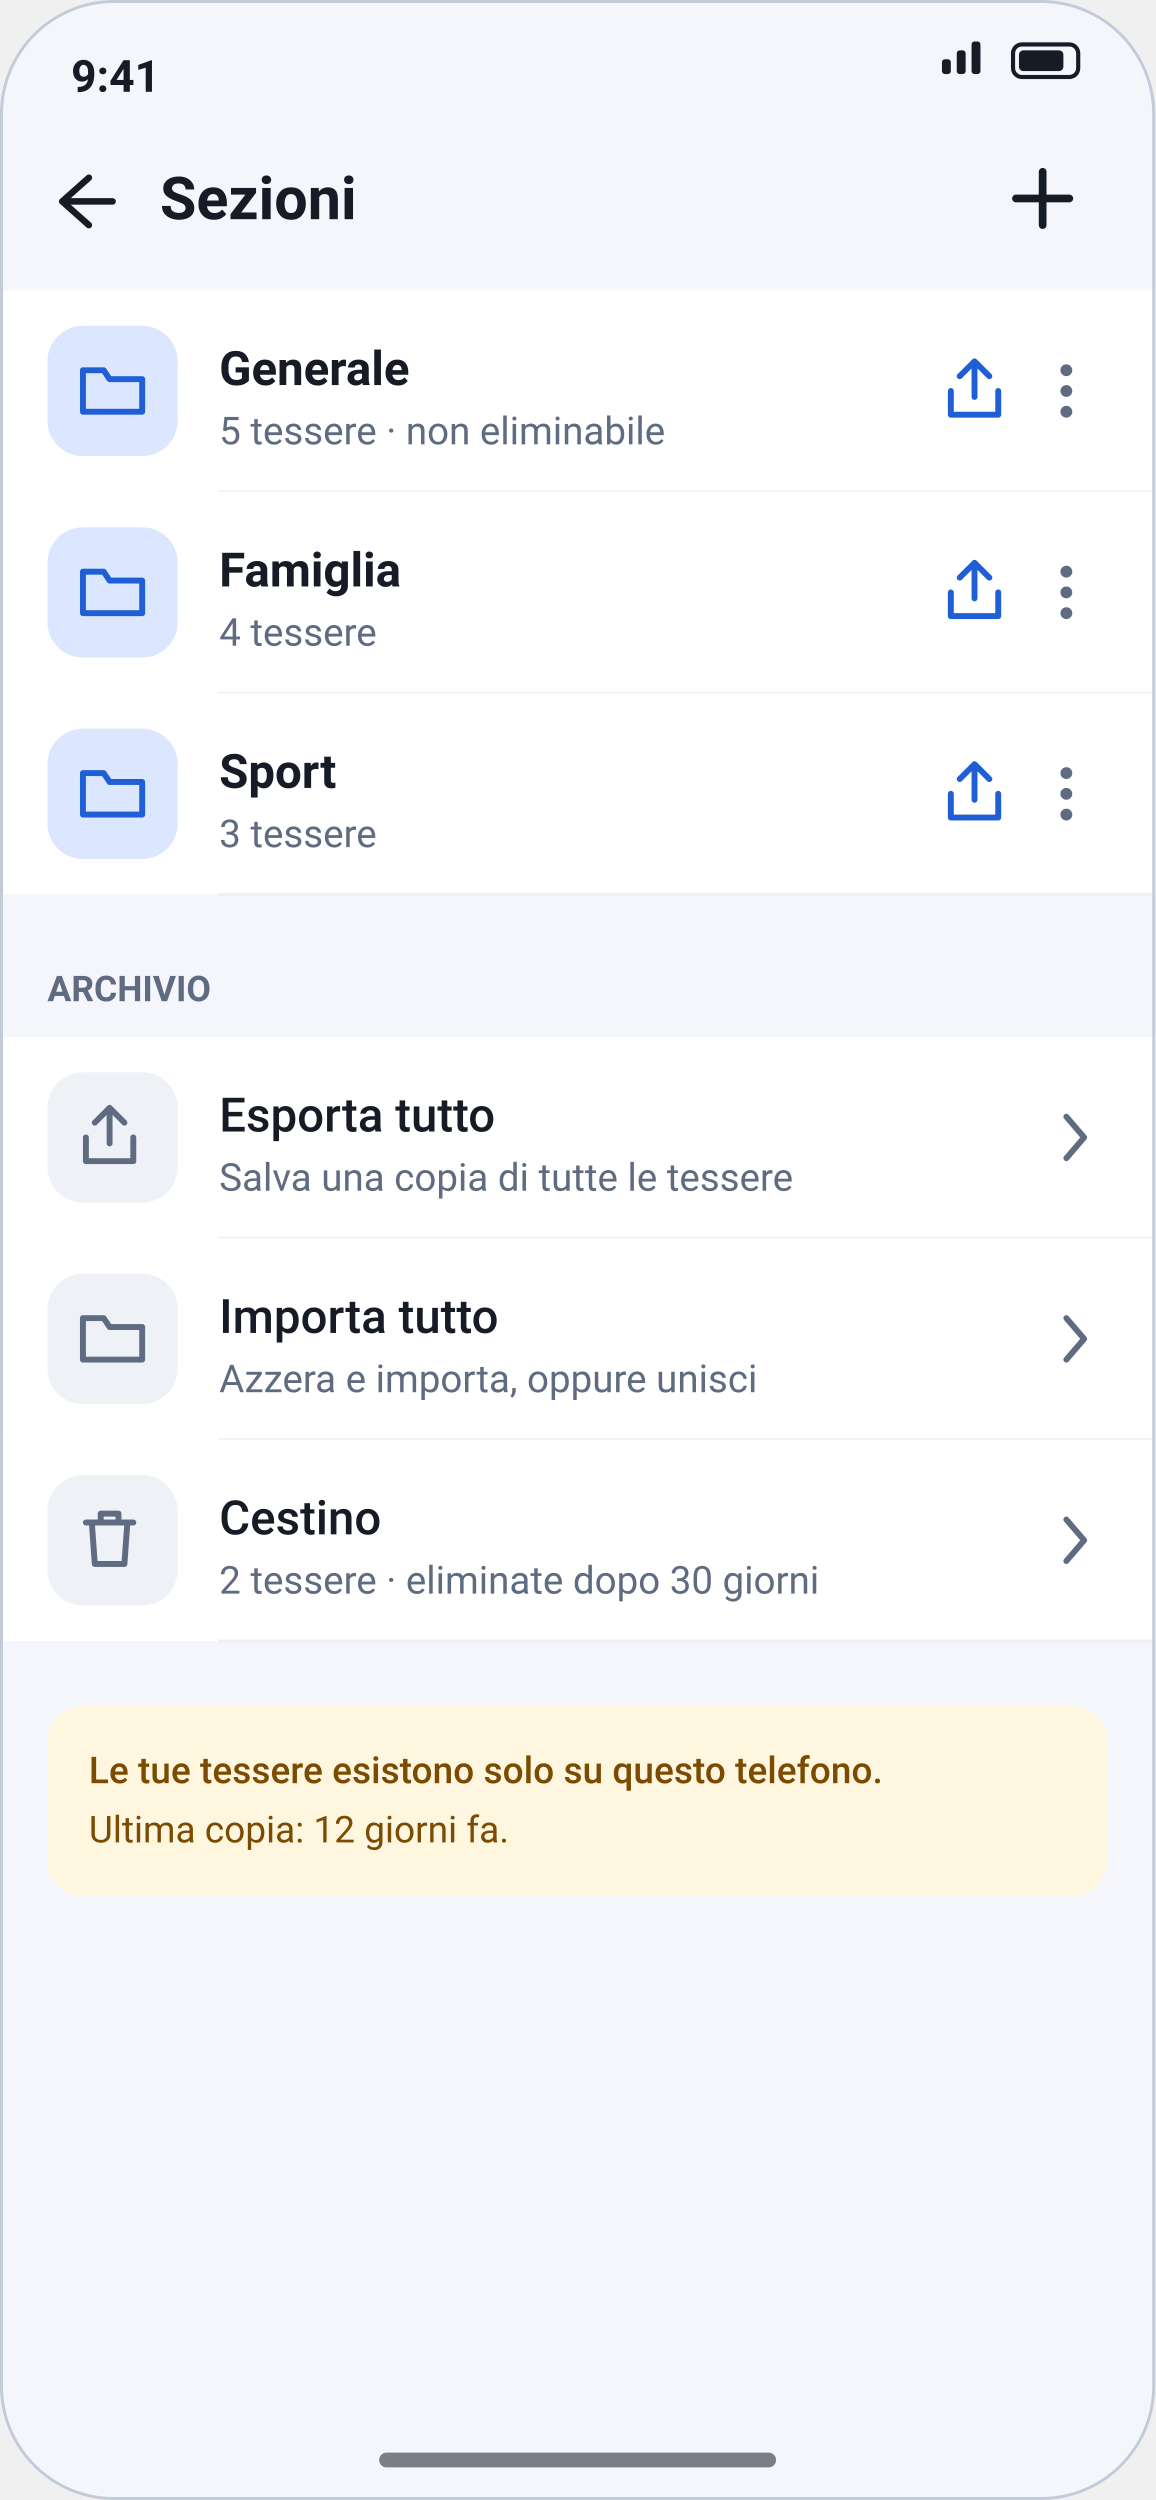
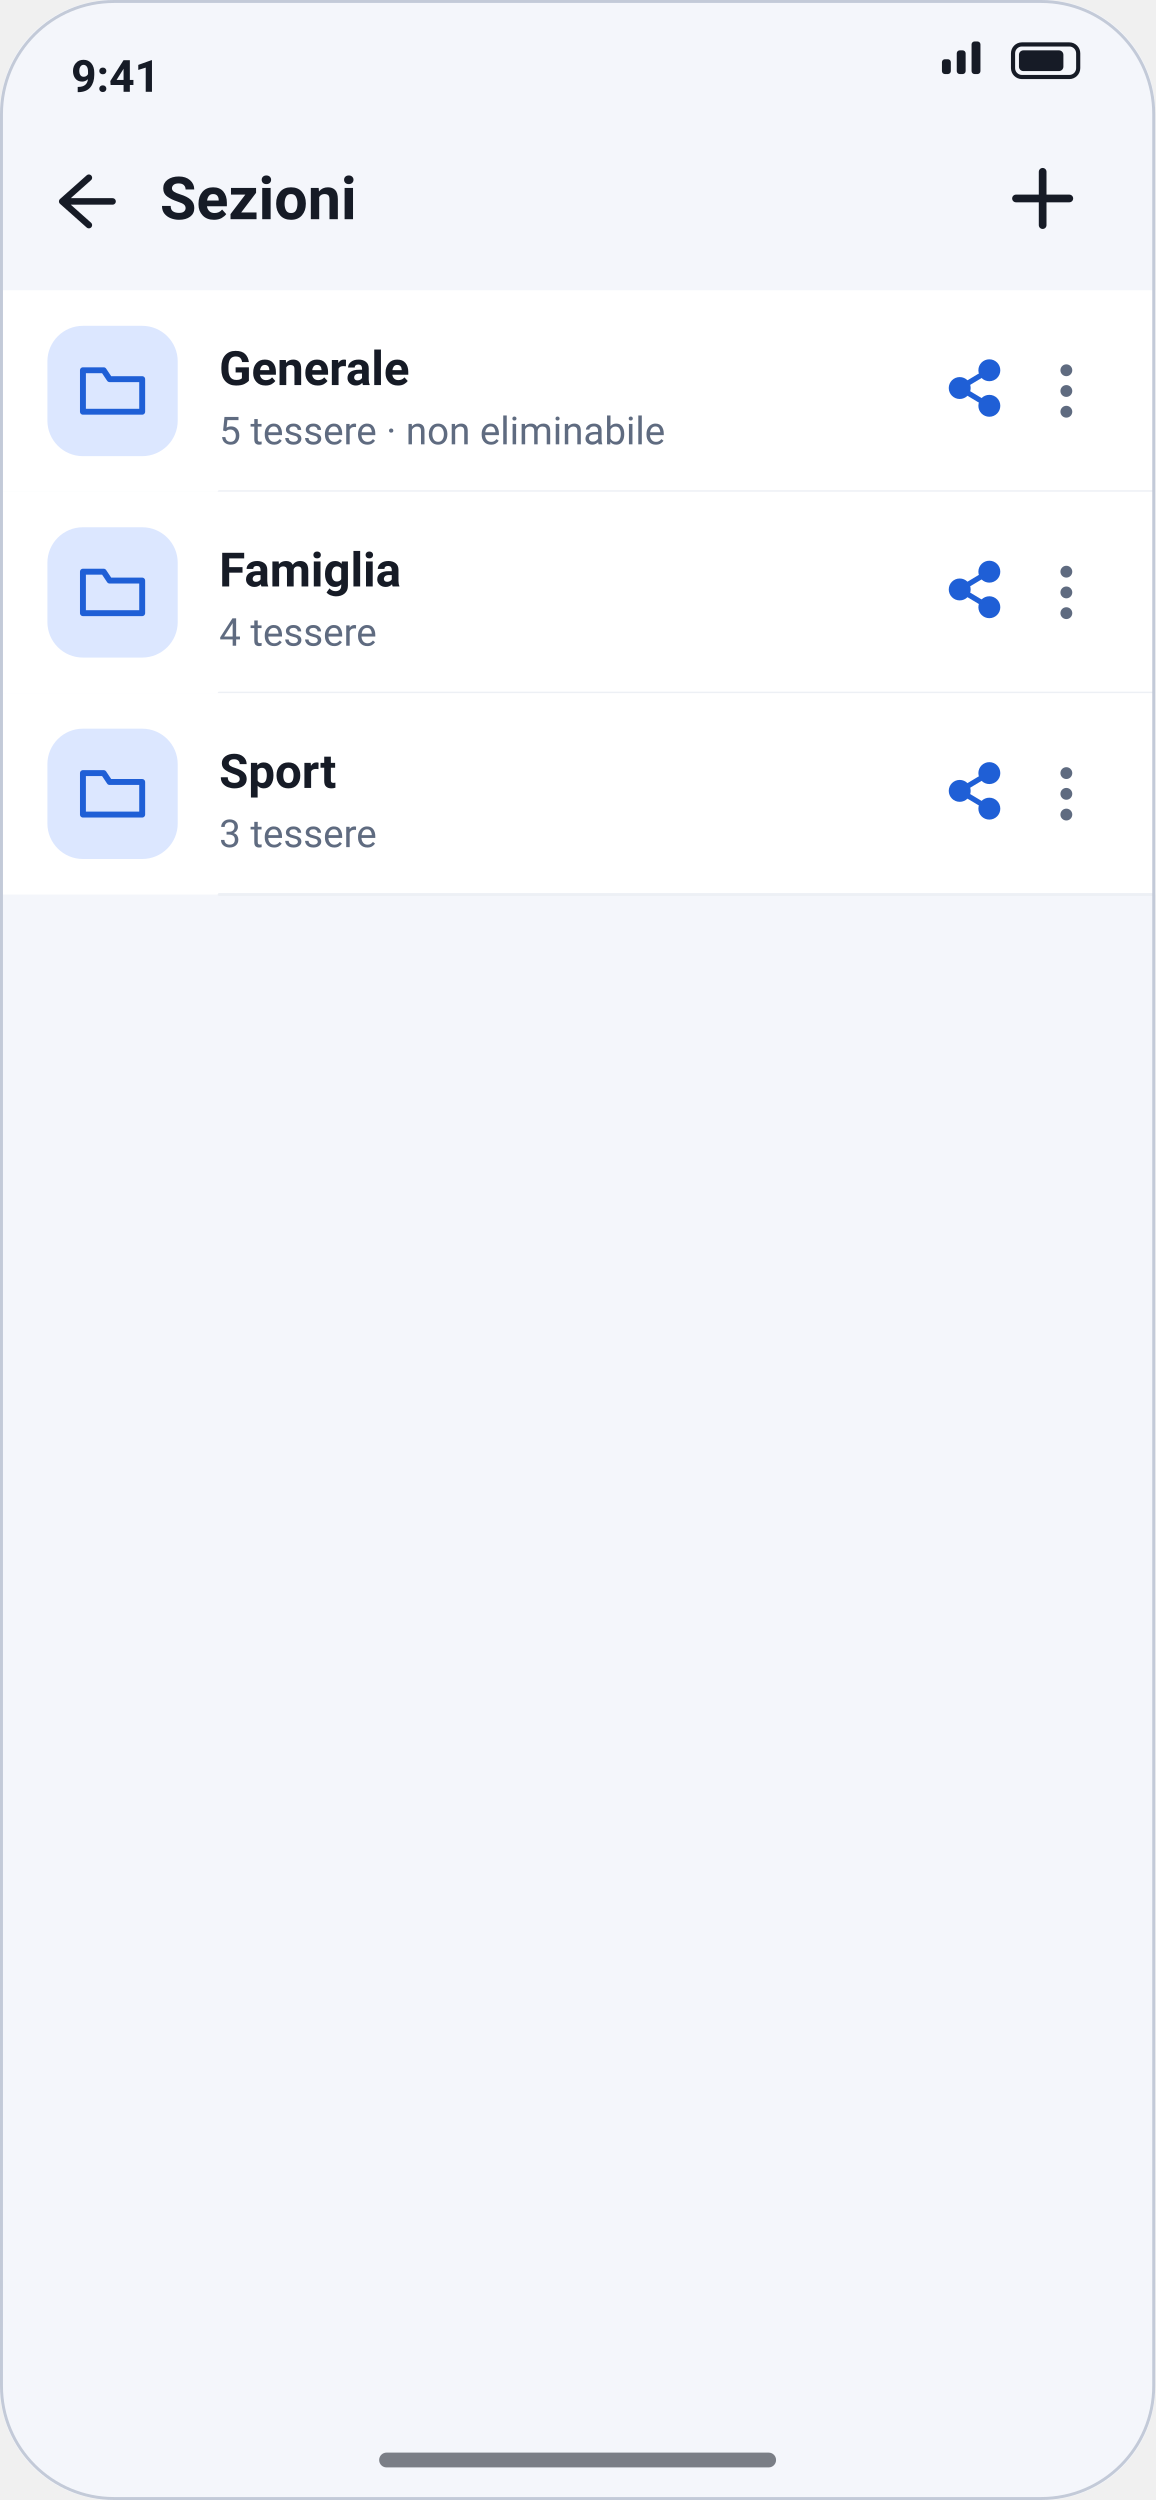
<svg xmlns="http://www.w3.org/2000/svg" viewBox="0 0 390 844" width="390" height="844" font-family="Roboto, Inter, 'Helvetica Neue', Arial, sans-serif">
  <defs>
    <clipPath id="s">
      <rect width="390" height="844" rx="38" />
    </clipPath>
  </defs>
  <g clip-path="url(#s)">
    <rect x="0" y="0" width="390" height="844" rx="0" fill="#F4F6FB" opacity="1" />
    <path d="M30 60 L21 68 L30 76 M21 68 H38" fill="none" stroke="#161B26" stroke-width="2.2" stroke-linecap="round" stroke-linejoin="round" />
    <text x="54" y="74" font-size="20" font-weight="600" fill="#161B26" text-anchor="start" opacity="1">Sezioni</text>
    <path d="M343 67 H361 M352 58 V76" stroke="#161B26" stroke-width="2.6" stroke-linecap="round" />
    <rect x="0" y="98" width="390" height="68" rx="0" fill="#FFFFFF" opacity="1" />
    <rect x="16" y="110" width="44" height="44" rx="12" fill="#DCE7FF" opacity="1" />
    <path d="M28 125 H35 L37 128 H48 V139 H28 Z" fill="none" stroke="#1F5FD6" stroke-width="2" stroke-linejoin="round" />
    <text x="74" y="130" font-size="16" font-weight="600" fill="#161B26" text-anchor="start" opacity="1">Generale</text>
    <text x="74" y="150" font-size="13" font-weight="400" fill="#5F6B80" text-anchor="start" opacity="1">5 tessere · non eliminabile</text>
-     <g fill="none" stroke="#1F5FD6" stroke-width="2" stroke-linecap="round" stroke-linejoin="round">
-       <path d="M329 134 V122 M324 127 L329 122 L334 127" />
-       <path d="M321 132 V140 H337 V132" />
+     <g stroke="#1F5FD6" stroke-width="1.8" fill="#1F5FD6">
+       <path d="M334 125 L324 131 L334 137" fill="none" />
+       <circle cx="334" cy="125" r="2.8" />
+       <circle cx="324" cy="131" r="2.8" />
+       <circle cx="334" cy="137" r="2.8" />
    </g>
    <circle cx="360" cy="125" r="2" fill="#5F6B80" />
    <circle cx="360" cy="132" r="2" fill="#5F6B80" />
    <circle cx="360" cy="139" r="2" fill="#5F6B80" />
    <line x1="74" y1="166" x2="390" y2="166" stroke="#EDF0F5" stroke-width="1" stroke-linecap="round" />
    <rect x="0" y="166" width="390" height="68" rx="0" fill="#FFFFFF" opacity="1" />
    <rect x="16" y="178" width="44" height="44" rx="12" fill="#DCE7FF" opacity="1" />
    <path d="M28 193 H35 L37 196 H48 V207 H28 Z" fill="none" stroke="#1F5FD6" stroke-width="2" stroke-linejoin="round" />
    <text x="74" y="198" font-size="16" font-weight="600" fill="#161B26" text-anchor="start" opacity="1">Famiglia</text>
    <text x="74" y="218" font-size="13" font-weight="400" fill="#5F6B80" text-anchor="start" opacity="1">4 tessere</text>
-     <g fill="none" stroke="#1F5FD6" stroke-width="2" stroke-linecap="round" stroke-linejoin="round">
-       <path d="M329 202 V190 M324 195 L329 190 L334 195" />
-       <path d="M321 200 V208 H337 V200" />
+     <g stroke="#1F5FD6" stroke-width="1.8" fill="#1F5FD6">
+       <path d="M334 193 L324 199 L334 205" fill="none" />
+       <circle cx="334" cy="193" r="2.8" />
+       <circle cx="324" cy="199" r="2.8" />
+       <circle cx="334" cy="205" r="2.8" />
    </g>
    <circle cx="360" cy="193" r="2" fill="#5F6B80" />
    <circle cx="360" cy="200" r="2" fill="#5F6B80" />
    <circle cx="360" cy="207" r="2" fill="#5F6B80" />
    <line x1="74" y1="234" x2="390" y2="234" stroke="#EDF0F5" stroke-width="1" stroke-linecap="round" />
    <rect x="0" y="234" width="390" height="68" rx="0" fill="#FFFFFF" opacity="1" />
    <rect x="16" y="246" width="44" height="44" rx="12" fill="#DCE7FF" opacity="1" />
    <path d="M28 261 H35 L37 264 H48 V275 H28 Z" fill="none" stroke="#1F5FD6" stroke-width="2" stroke-linejoin="round" />
    <text x="74" y="266" font-size="16" font-weight="600" fill="#161B26" text-anchor="start" opacity="1">Sport</text>
    <text x="74" y="286" font-size="13" font-weight="400" fill="#5F6B80" text-anchor="start" opacity="1">3 tessere</text>
-     <g fill="none" stroke="#1F5FD6" stroke-width="2" stroke-linecap="round" stroke-linejoin="round">
-       <path d="M329 270 V258 M324 263 L329 258 L334 263" />
-       <path d="M321 268 V276 H337 V268" />
+     <g stroke="#1F5FD6" stroke-width="1.8" fill="#1F5FD6">
+       <path d="M334 261 L324 267 L334 273" fill="none" />
+       <circle cx="334" cy="261" r="2.8" />
+       <circle cx="324" cy="267" r="2.8" />
+       <circle cx="334" cy="273" r="2.8" />
    </g>
    <circle cx="360" cy="261" r="2" fill="#5F6B80" />
    <circle cx="360" cy="268" r="2" fill="#5F6B80" />
    <circle cx="360" cy="275" r="2" fill="#5F6B80" />
    <line x1="74" y1="302" x2="390" y2="302" stroke="#EDF0F5" stroke-width="1" stroke-linecap="round" />
-     <text x="16" y="338" font-size="12" font-weight="700" fill="#5F6B80" text-anchor="start" opacity="1">ARCHIVIO</text>
-     <rect x="0" y="350" width="390" height="68" rx="0" fill="#FFFFFF" opacity="1" />
-     <rect x="16" y="362" width="44" height="44" rx="12" fill="#EEF1F6" opacity="1" />
-     <g fill="none" stroke="#5F6B80" stroke-width="2" stroke-linecap="round" stroke-linejoin="round">
-       <path d="M37 386 V374 M32 379 L37 374 L42 379" />
-       <path d="M29 384 V392 H45 V384" />
-     </g>
-     <text x="74" y="382" font-size="16" font-weight="500" fill="#161B26" text-anchor="start" opacity="1">Esporta tutto</text>
-     <text x="74" y="402" font-size="13" font-weight="400" fill="#5F6B80" text-anchor="start" opacity="1">Salva una copia di tutte le tessere</text>
-     <path d="M360 377 l6 7 l-6 7" fill="none" stroke="#5F6B80" stroke-width="2" stroke-linecap="round" stroke-linejoin="round" />
-     <line x1="74" y1="418" x2="390" y2="418" stroke="#EDF0F5" stroke-width="1" stroke-linecap="round" />
-     <rect x="0" y="418" width="390" height="68" rx="0" fill="#FFFFFF" opacity="1" />
-     <rect x="16" y="430" width="44" height="44" rx="12" fill="#EEF1F6" opacity="1" />
-     <path d="M28 445 H35 L37 448 H48 V459 H28 Z" fill="none" stroke="#5F6B80" stroke-width="2" stroke-linejoin="round" />
-     <text x="74" y="450" font-size="16" font-weight="500" fill="#161B26" text-anchor="start" opacity="1">Importa tutto</text>
-     <text x="74" y="470" font-size="13" font-weight="400" fill="#5F6B80" text-anchor="start" opacity="1">Azzera e importa, oppure unisci</text>
-     <path d="M360 445 l6 7 l-6 7" fill="none" stroke="#5F6B80" stroke-width="2" stroke-linecap="round" stroke-linejoin="round" />
-     <line x1="74" y1="486" x2="390" y2="486" stroke="#EDF0F5" stroke-width="1" stroke-linecap="round" />
-     <rect x="0" y="486" width="390" height="68" rx="0" fill="#FFFFFF" opacity="1" />
-     <rect x="16" y="498" width="44" height="44" rx="12" fill="#EEF1F6" opacity="1" />
-     <g fill="none" stroke="#5F6B80" stroke-width="2" stroke-linecap="round" stroke-linejoin="round">
-       <path d="M29 514 H45 M34 514 V511 H40 V514 M31 514 L32 528 H42 L43 514" />
-     </g>
-     <text x="74" y="518" font-size="16" font-weight="500" fill="#161B26" text-anchor="start" opacity="1">Cestino</text>
-     <text x="74" y="538" font-size="13" font-weight="400" fill="#5F6B80" text-anchor="start" opacity="1">2 tessere · eliminate dopo 30 giorni</text>
-     <path d="M360 513 l6 7 l-6 7" fill="none" stroke="#5F6B80" stroke-width="2" stroke-linecap="round" stroke-linejoin="round" />
-     <line x1="74" y1="554" x2="390" y2="554" stroke="#EDF0F5" stroke-width="1" stroke-linecap="round" />
-     <rect x="16" y="576" width="358" height="64" rx="12" fill="#FFF6E0" opacity="1" />
-     <text x="30" y="602" font-size="12.5" font-weight="500" fill="#7A4B00" text-anchor="start" opacity="1">Le tue tessere esistono solo su questo telefono.</text>
-     <text x="30" y="622" font-size="12.5" font-weight="400" fill="#7A4B00" text-anchor="start" opacity="1">Ultima copia: 12 giorni fa.</text>
    <text x="24" y="31" font-size="15" font-weight="600" fill="#161B26" text-anchor="start" opacity="1">9:41</text>
    <g fill="#161B26">
      <rect x="318" y="20" width="3" height="5" rx="1" />
      <rect x="323" y="17" width="3" height="8" rx="1" />
      <rect x="328" y="14" width="3" height="11" rx="1" />
      <rect x="342" y="15" width="22" height="11" rx="3" fill="none" stroke="#161B26" stroke-width="1.4" />
      <rect x="344" y="17" width="15" height="7" rx="1.5" />
    </g>
    <rect x="128" y="828" width="134" height="5" rx="2.5" fill="#161B26" opacity="0.55" />
  </g>
  <rect x=".5" y=".5" width="389" height="843" rx="38" fill="none" stroke="#C3CAD8" />
</svg>
